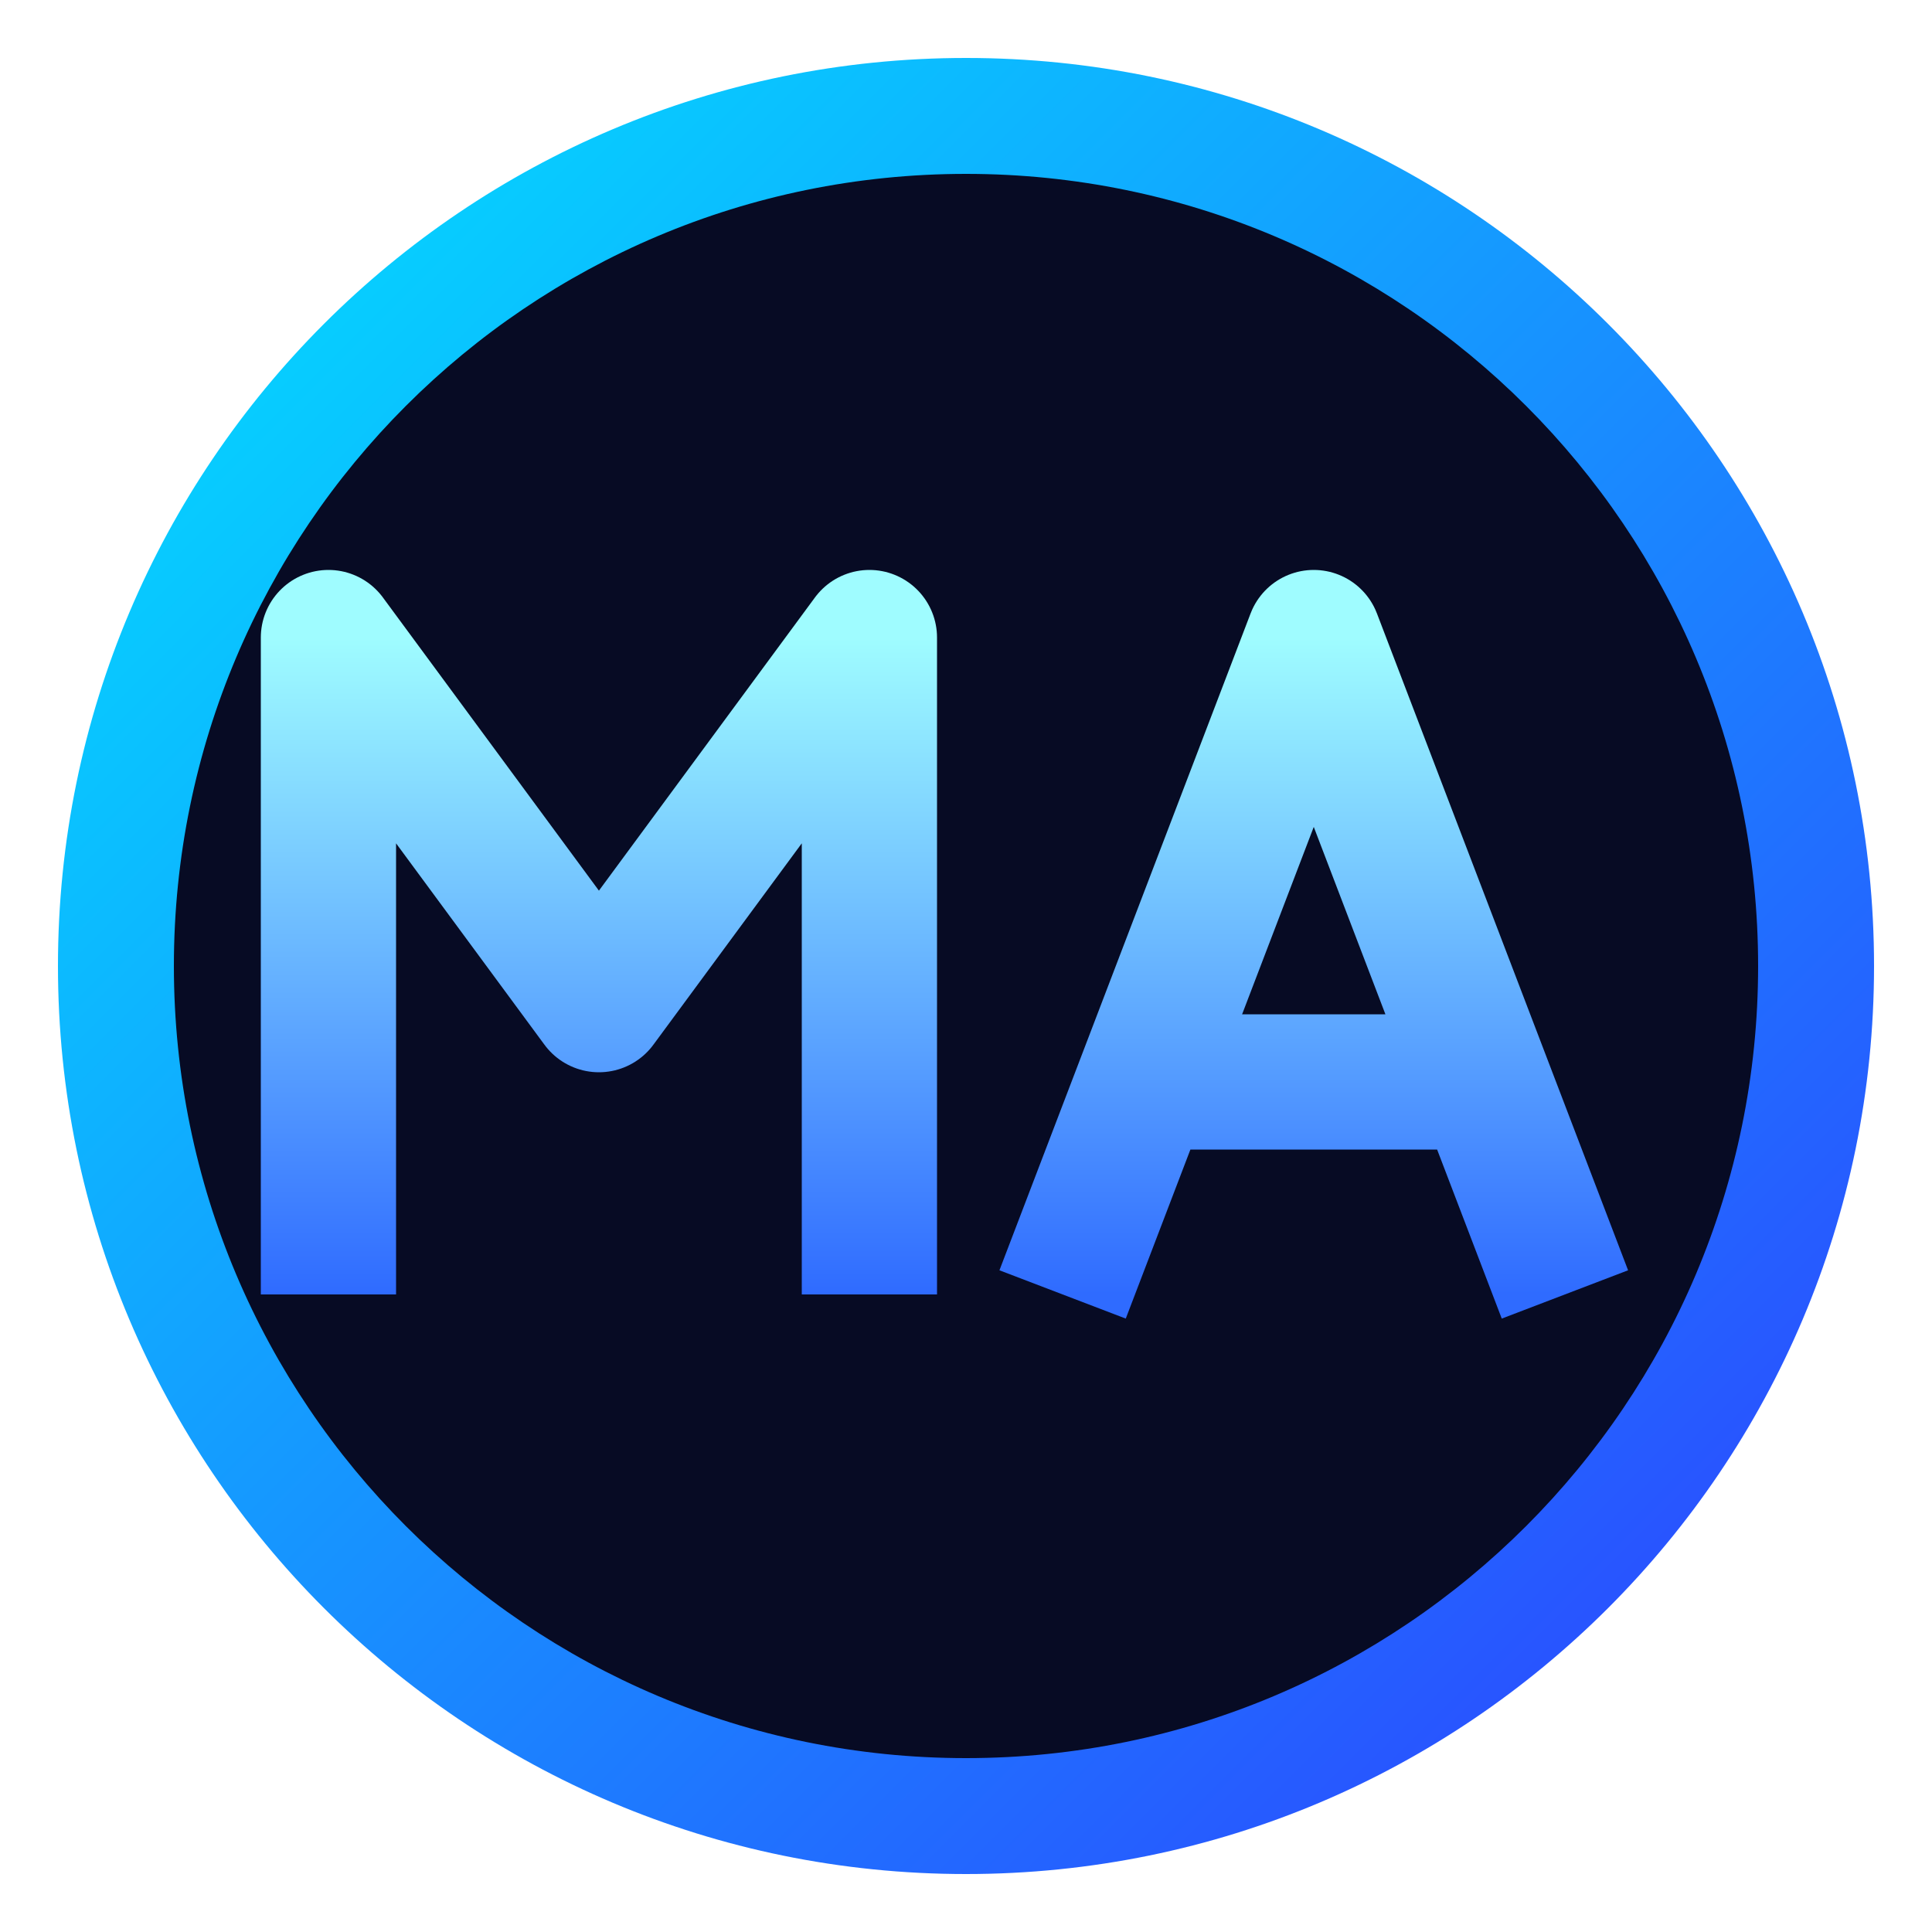
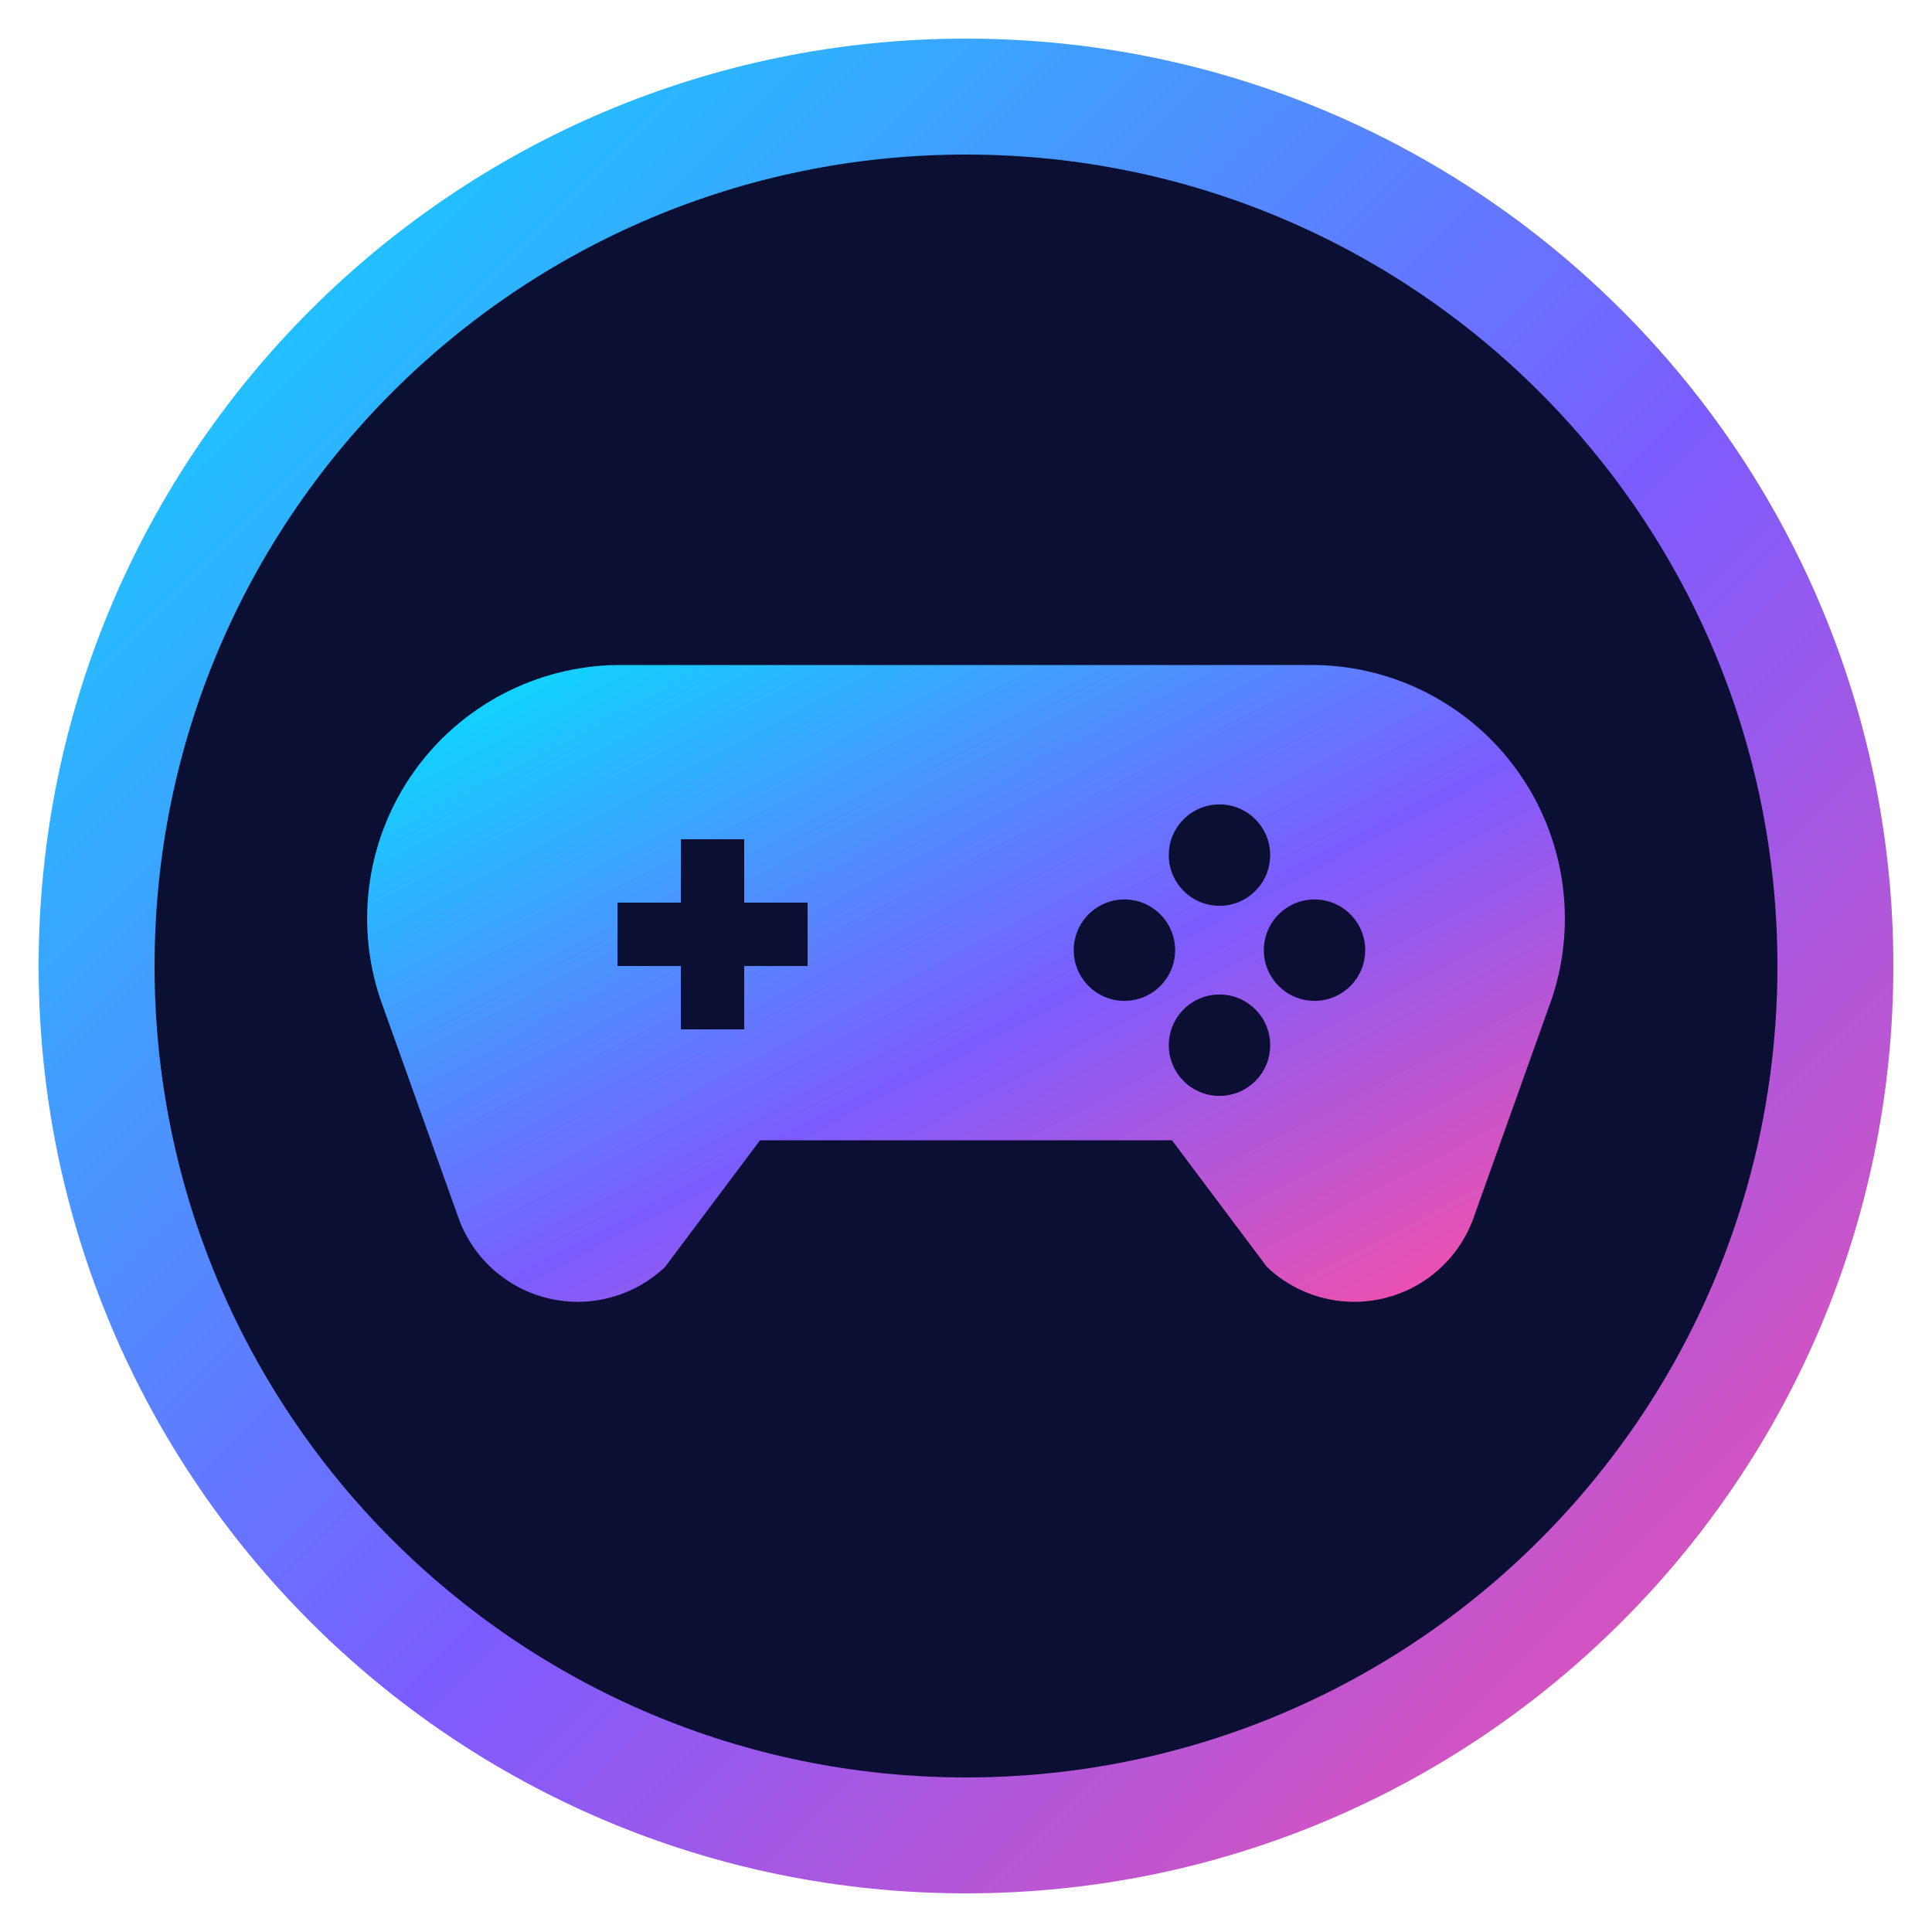
<svg xmlns="http://www.w3.org/2000/svg" viewBox="0 0 100 100">
  <defs>
-     <linearGradient id="ring" x1="0" y1="0" x2="1" y2="1">
+     <linearGradient id="g" x1="0" y1="0" x2="1" y2="1">
      <stop offset="0" stop-color="#00e5ff" />
-       <stop offset="1" stop-color="#2f3cff" />
-     </linearGradient>
-     <linearGradient id="ltr" gradientUnits="userSpaceOnUse" x1="0" y1="67" x2="0" y2="33">
-       <stop offset="0" stop-color="#2f6bff" />
-       <stop offset="1" stop-color="#9ffcff" />
+       <stop offset="0.55" stop-color="#7c5cff" />
+       <stop offset="1" stop-color="#ff4fa3" />
    </linearGradient>
  </defs>
-   <circle cx="50" cy="50" r="47" fill="url(#ring)" />
-   <circle cx="50" cy="50" r="41" fill="#070b24" />
-   <g fill="none" stroke="url(#ltr)" stroke-width="7" stroke-linejoin="round">
-     <path d="M17 67V33l14 19 14-19v34" />
-     <path d="M55 67l13-34 13 34M60 56h16" />
+   <circle cx="50" cy="50" r="48" fill="url(#g)" />
+   <circle cx="50" cy="50" r="42" fill="#0a0f33" />
+   <g transform="translate(50 50) scale(0.82) translate(-50 -57)">
+     <path fill="url(#g)" d="M28 38h44a16 16 0 0 1 15 21l-5 14a8 8 0 0 1-13 3l-6-8H37l-6 8a8 8 0 0 1-13-3l-5-14a16 16 0 0 1 15-21z" />
+     <path fill="#0a0f33" d="M32 49h4v4h4v4h-4v4h-4v-4h-4v-4h4z" />
+     <g fill="#0a0f33">
+       <circle cx="66" cy="50" r="3.2" />
+       <circle cx="72" cy="56" r="3.2" />
+       <circle cx="60" cy="56" r="3.2" />
+       <circle cx="66" cy="62" r="3.2" />
+     </g>
  </g>
</svg>
